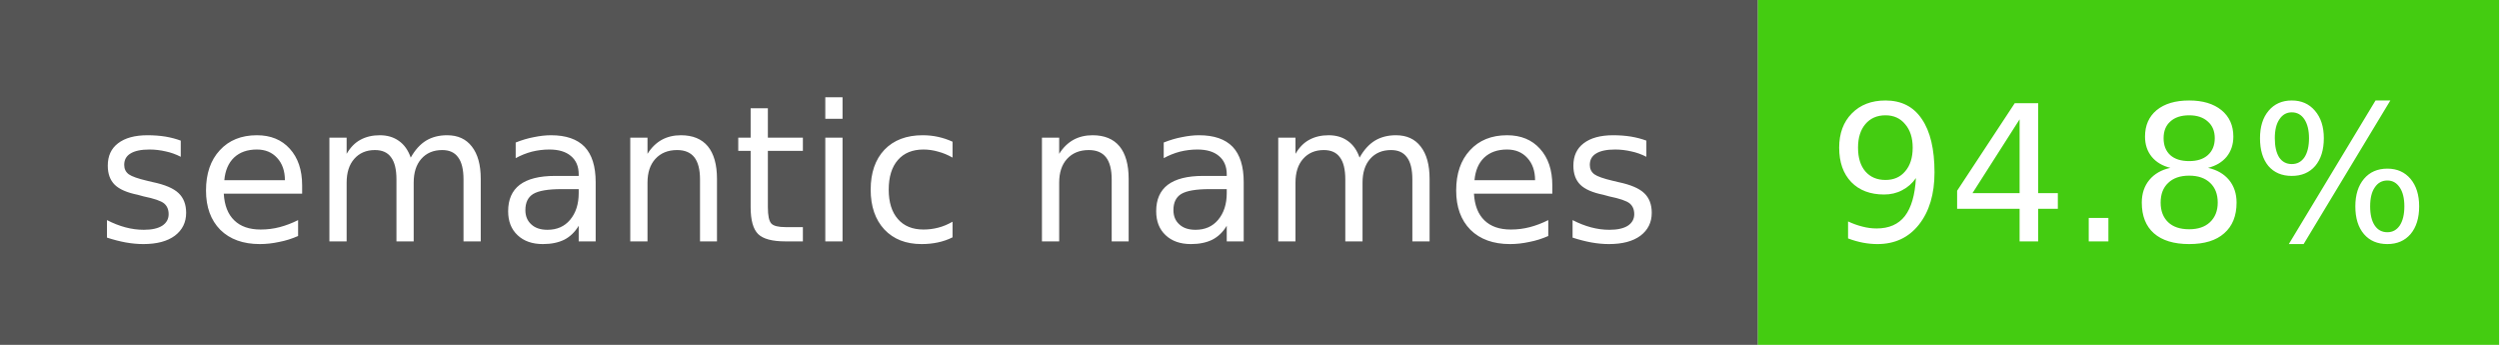
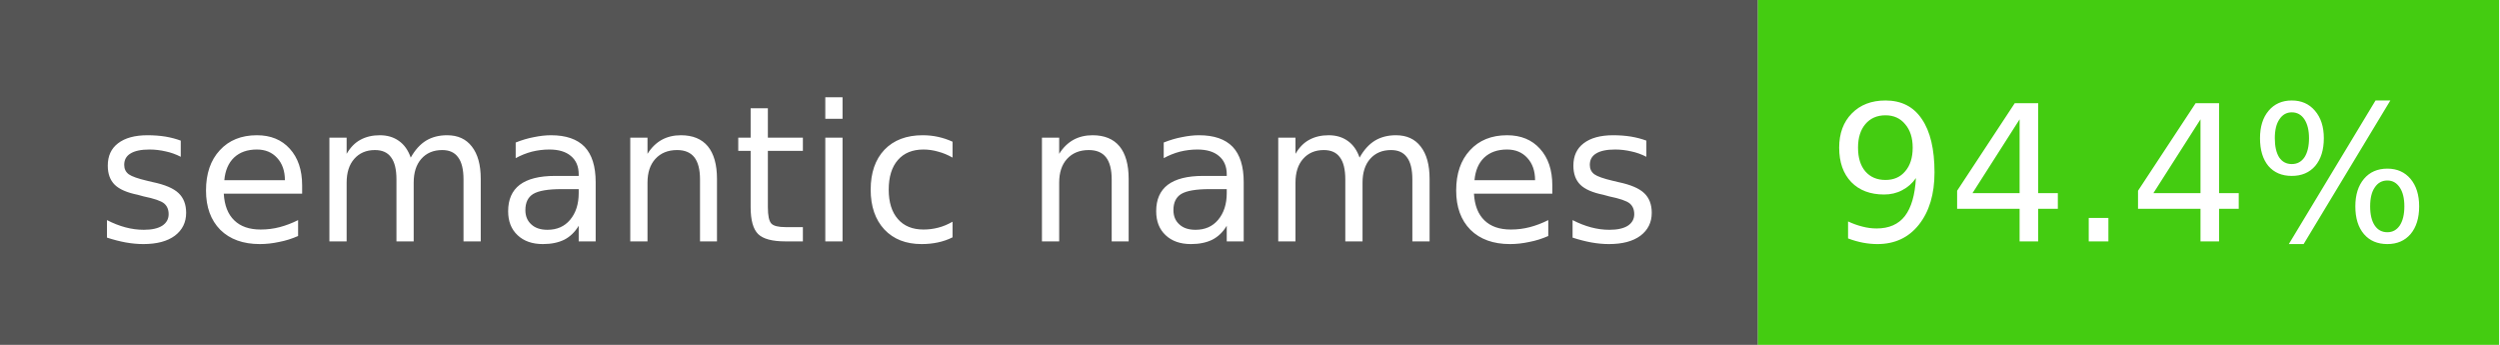
- <svg xmlns="http://www.w3.org/2000/svg" width="145" height="20" role="img" aria-label="semantic names: 94.8%">
+ <svg xmlns="http://www.w3.org/2000/svg" width="145" height="20" role="img" aria-label="semantic names: 94.4%">
  <rect width="102" height="20" fill="#555555" />
  <rect x="102" width="43" height="20" fill="#44cc11" />
  <g fill="#ffffff" text-anchor="middle" font-family="Verdana,Geneva,DejaVu Sans,sans-serif" font-size="11">
    <text x="51.0" y="14">semantic names</text>
-     <text x="123.5" y="14">94.8%</text>
+     <text x="123.5" y="14">94.4%</text>
  </g>
</svg>
